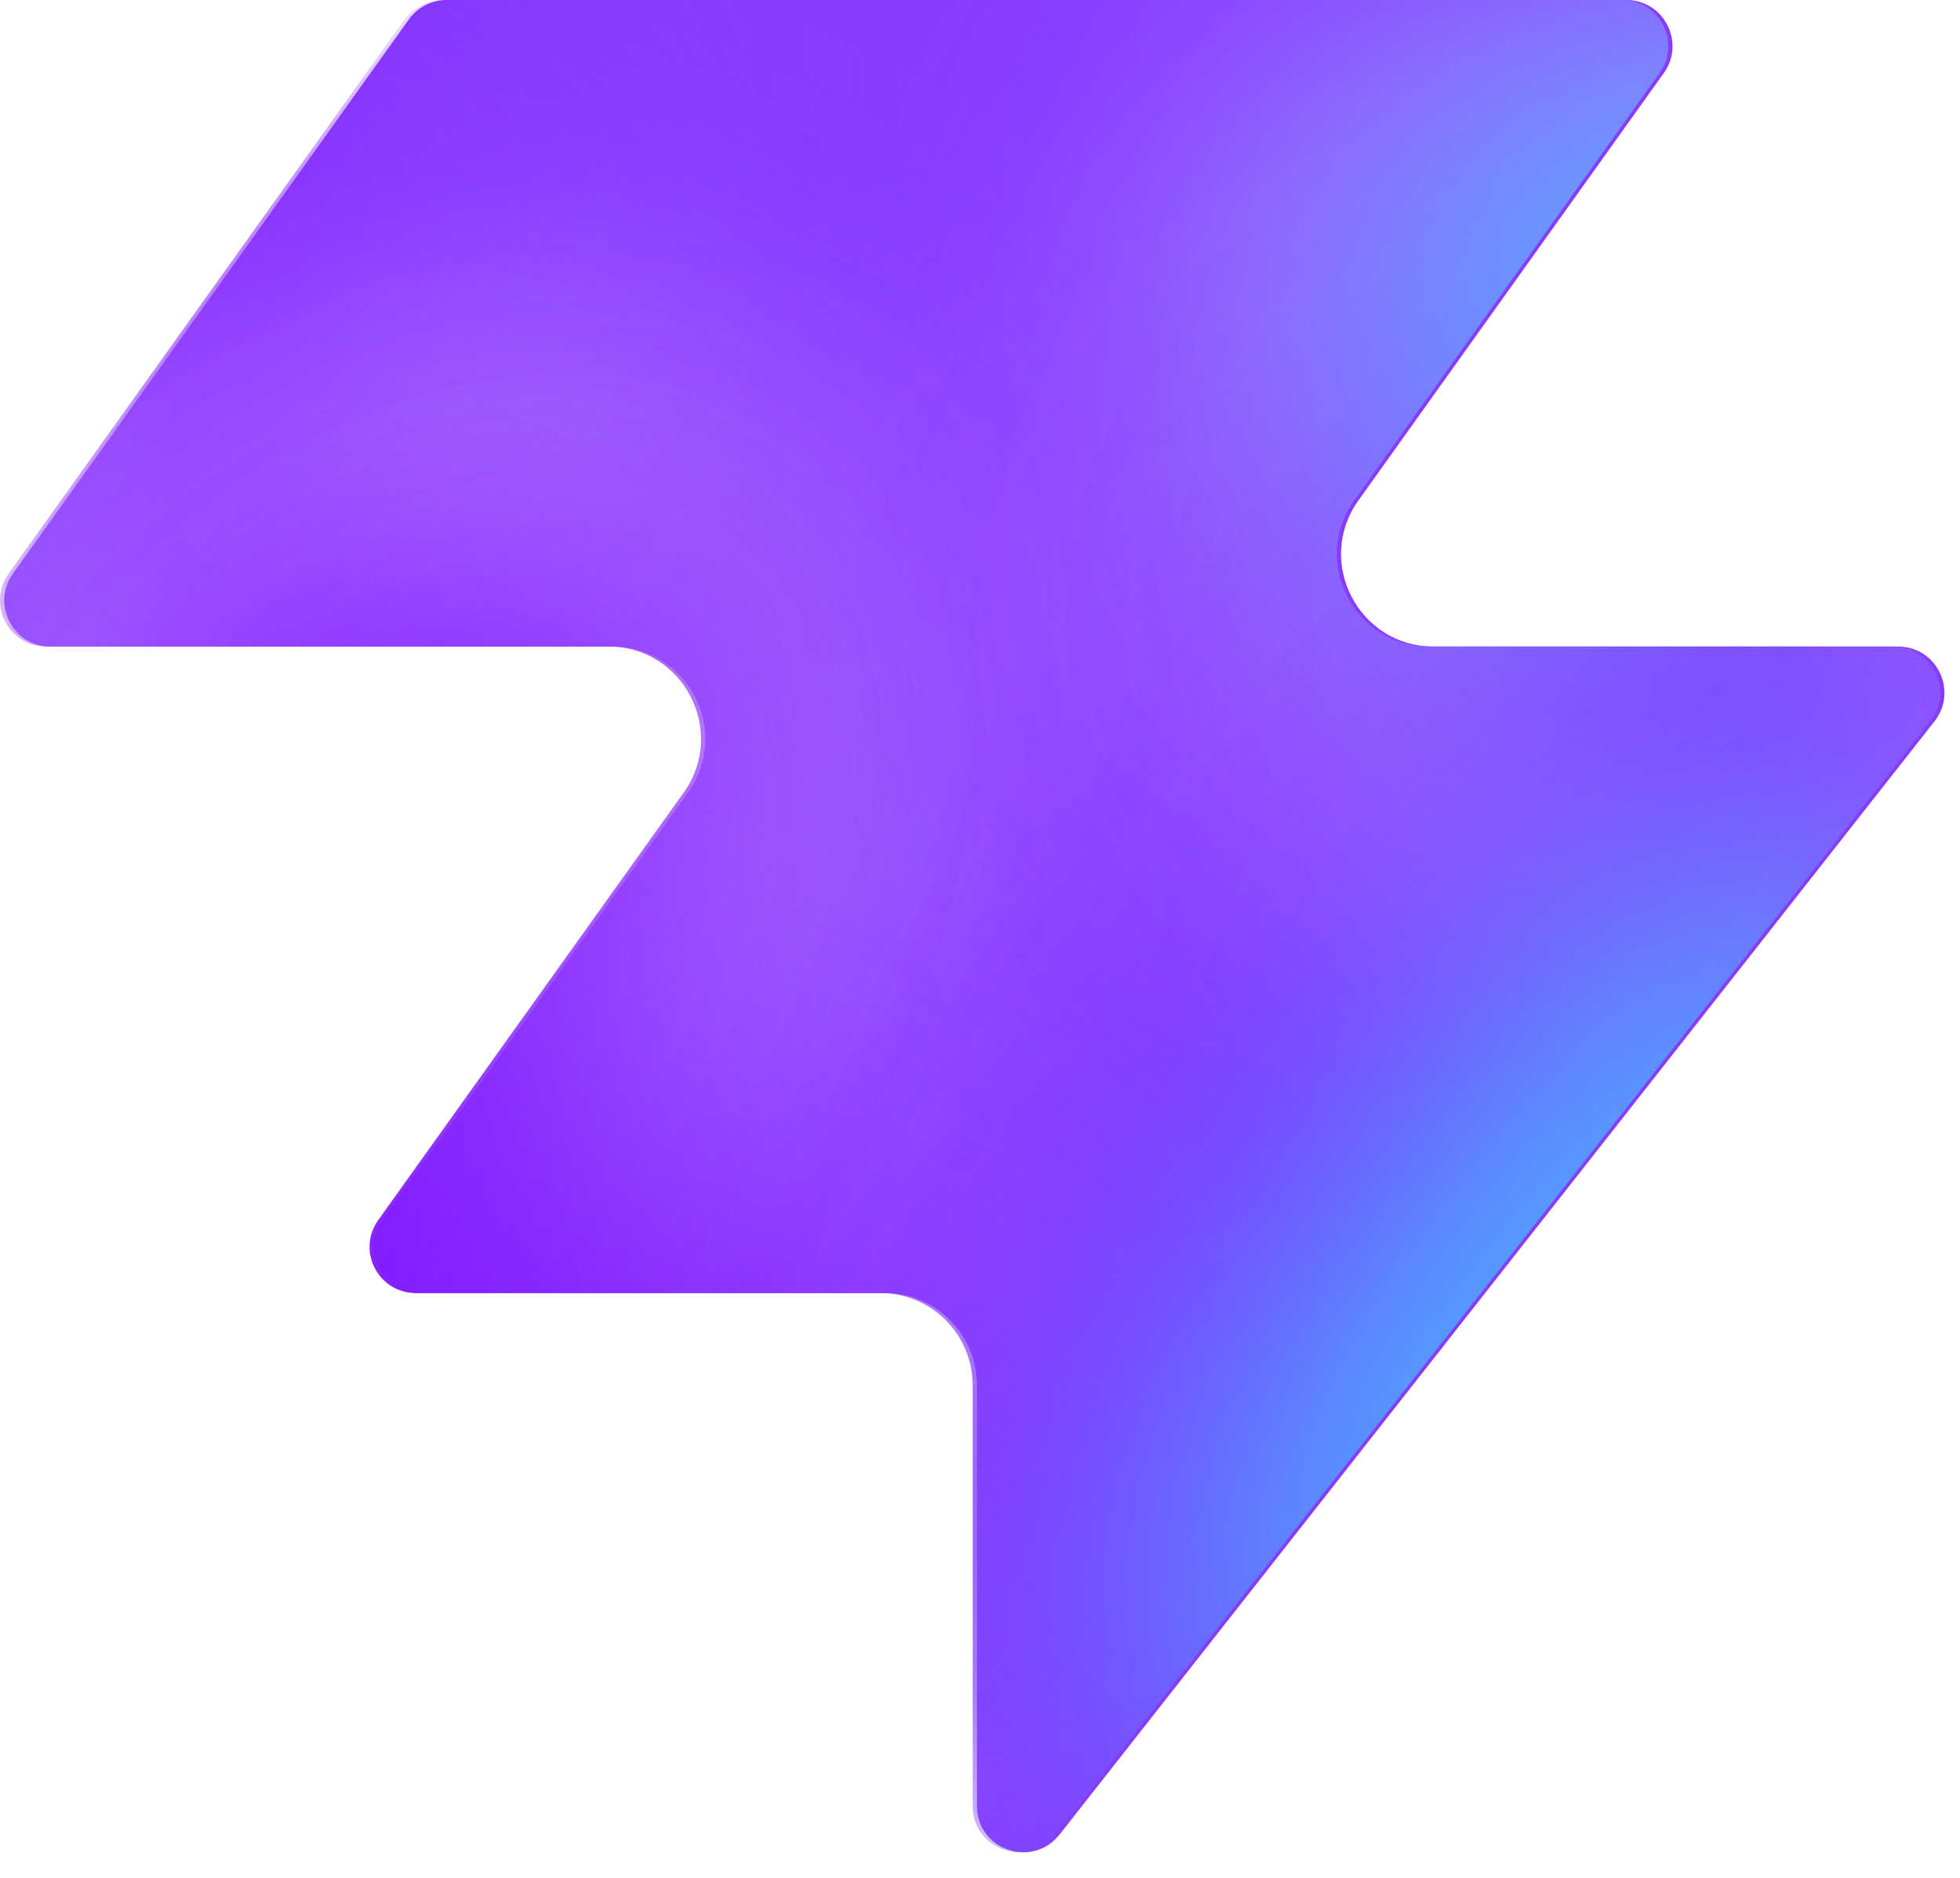
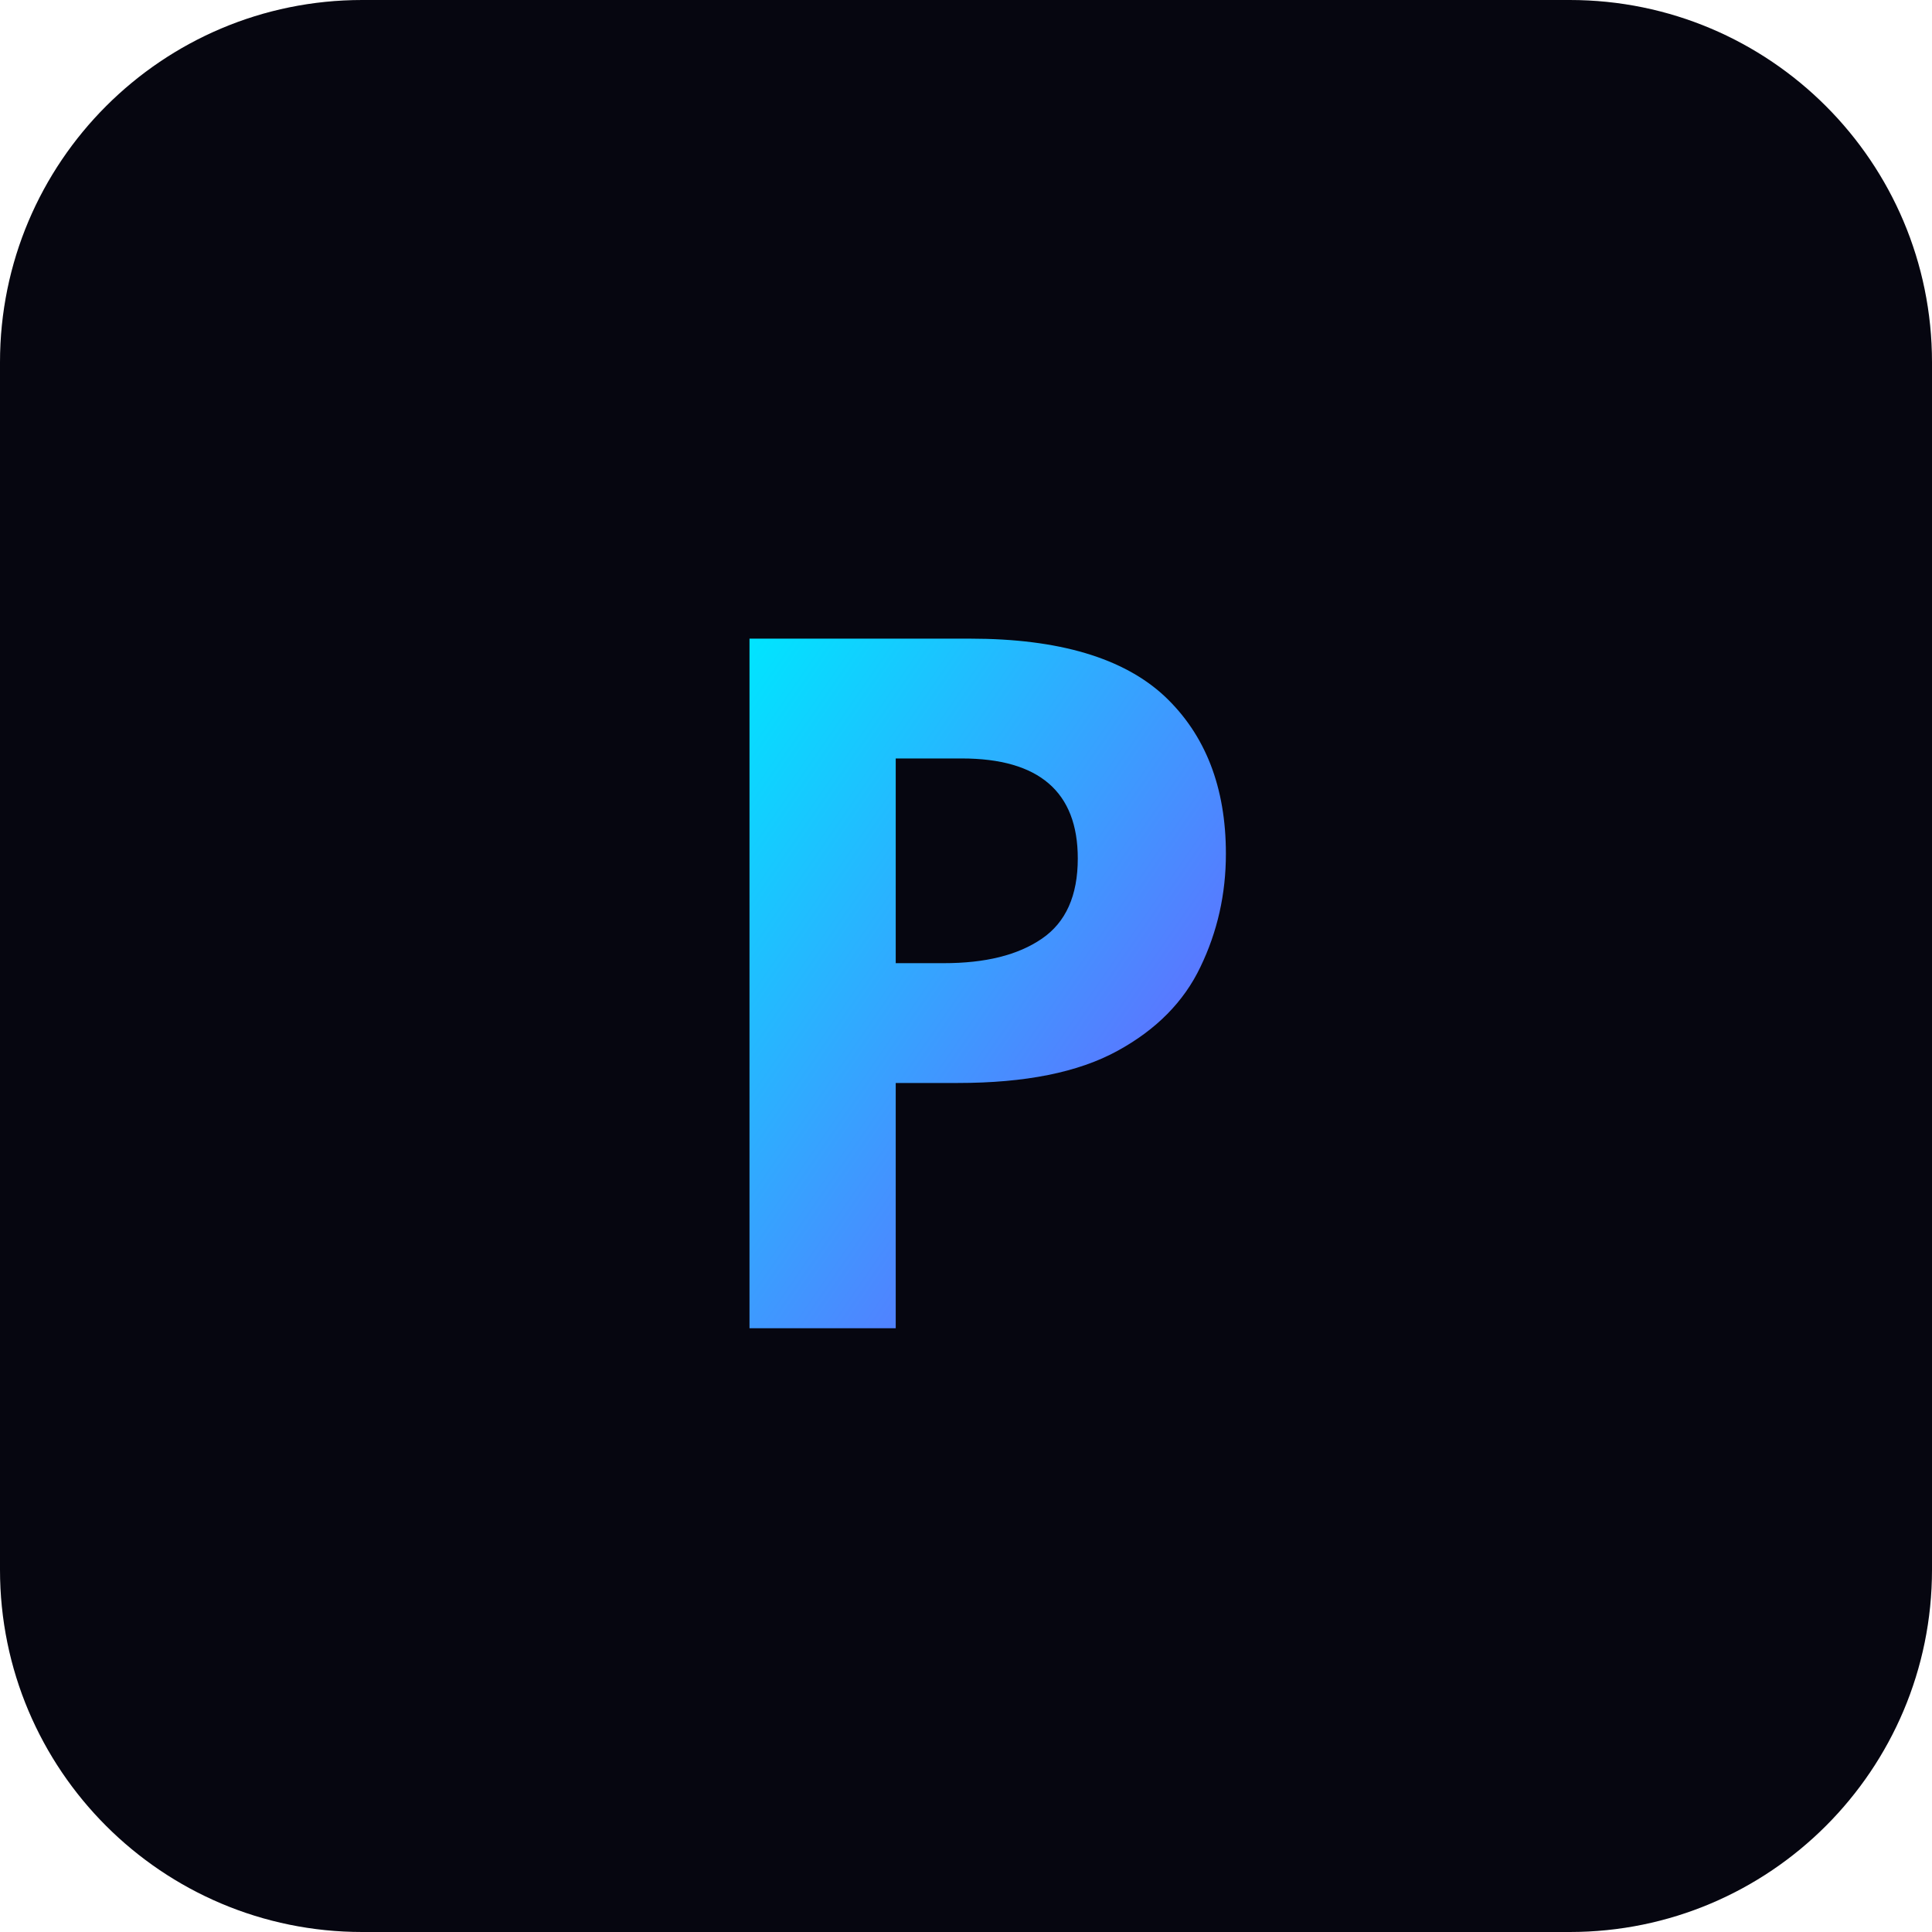
- <svg xmlns="http://www.w3.org/2000/svg" width="48" height="46" fill="none" viewBox="0 0 48 46">
-   <path fill="#863bff" d="M25.946 44.938c-.664.845-2.021.375-2.021-.698V33.937a2.26 2.26 0 0 0-2.262-2.262H10.287c-.92 0-1.456-1.04-.92-1.788l7.48-10.471c1.07-1.497 0-3.578-1.842-3.578H1.237c-.92 0-1.456-1.04-.92-1.788L10.013.474c.214-.297.556-.474.92-.474h28.894c.92 0 1.456 1.04.92 1.788l-7.48 10.471c-1.07 1.498 0 3.579 1.842 3.579h11.377c.943 0 1.473 1.088.89 1.83L25.947 44.94z" style="fill:#863bff;fill:color(display-p3 .525 .23 1);fill-opacity:1" />
-   <mask id="a" width="48" height="46" x="0" y="0" maskUnits="userSpaceOnUse" style="mask-type:alpha">
-     <path fill="#000" d="M25.842 44.938c-.664.844-2.021.375-2.021-.698V33.937a2.26 2.26 0 0 0-2.262-2.262H10.183c-.92 0-1.456-1.04-.92-1.788l7.48-10.471c1.07-1.498 0-3.579-1.842-3.579H1.133c-.92 0-1.456-1.04-.92-1.787L9.91.473c.214-.297.556-.474.92-.474h28.894c.92 0 1.456 1.04.92 1.788l-7.48 10.471c-1.07 1.498 0 3.578 1.842 3.578h11.377c.943 0 1.473 1.088.89 1.832L25.843 44.94z" style="fill:#000;fill-opacity:1" />
-   </mask>
-   <g mask="url(#a)">
-     <g filter="url(#b)">
-       <ellipse cx="5.508" cy="14.704" fill="#ede6ff" rx="5.508" ry="14.704" style="fill:#ede6ff;fill:color(display-p3 .927 .903 1);fill-opacity:1" transform="matrix(.00324 1 1 -.00324 -4.47 31.516)" />
-     </g>
-     <g filter="url(#c)">
-       <ellipse cx="10.399" cy="29.851" fill="#ede6ff" rx="10.399" ry="29.851" style="fill:#ede6ff;fill:color(display-p3 .927 .903 1);fill-opacity:1" transform="matrix(.00324 1 1 -.00324 -39.328 7.883)" />
-     </g>
-     <g filter="url(#d)">
-       <ellipse cx="5.508" cy="30.487" fill="#7e14ff" rx="5.508" ry="30.487" style="fill:#7e14ff;fill:color(display-p3 .492 .077 1);fill-opacity:1" transform="rotate(89.814 -25.913 -14.639)scale(1 -1)" />
-     </g>
-     <g filter="url(#e)">
-       <ellipse cx="5.508" cy="30.599" fill="#7e14ff" rx="5.508" ry="30.599" style="fill:#7e14ff;fill:color(display-p3 .492 .077 1);fill-opacity:1" transform="rotate(89.814 -32.644 -3.334)scale(1 -1)" />
-     </g>
-     <g filter="url(#f)">
-       <ellipse cx="5.508" cy="30.599" fill="#7e14ff" rx="5.508" ry="30.599" style="fill:#7e14ff;fill:color(display-p3 .492 .077 1);fill-opacity:1" transform="matrix(.00324 1 1 -.00324 -34.34 30.47)" />
-     </g>
-     <g filter="url(#g)">
-       <ellipse cx="14.072" cy="22.078" fill="#ede6ff" rx="14.072" ry="22.078" style="fill:#ede6ff;fill:color(display-p3 .927 .903 1);fill-opacity:1" transform="rotate(93.35 24.506 48.493)scale(-1 1)" />
-     </g>
-     <g filter="url(#h)">
-       <ellipse cx="3.47" cy="21.501" fill="#7e14ff" rx="3.47" ry="21.501" style="fill:#7e14ff;fill:color(display-p3 .492 .077 1);fill-opacity:1" transform="rotate(89.009 28.708 47.59)scale(-1 1)" />
-     </g>
-     <g filter="url(#i)">
-       <ellipse cx="3.47" cy="21.501" fill="#7e14ff" rx="3.47" ry="21.501" style="fill:#7e14ff;fill:color(display-p3 .492 .077 1);fill-opacity:1" transform="rotate(89.009 28.708 47.59)scale(-1 1)" />
-     </g>
-     <g filter="url(#j)">
-       <ellipse cx=".387" cy="8.972" fill="#7e14ff" rx="4.407" ry="29.108" style="fill:#7e14ff;fill:color(display-p3 .492 .077 1);fill-opacity:1" transform="rotate(39.51 .387 8.972)" />
-     </g>
-     <g filter="url(#k)">
-       <ellipse cx="47.523" cy="-6.092" fill="#7e14ff" rx="4.407" ry="29.108" style="fill:#7e14ff;fill:color(display-p3 .492 .077 1);fill-opacity:1" transform="rotate(37.892 47.523 -6.092)" />
-     </g>
-     <g filter="url(#l)">
-       <ellipse cx="41.412" cy="6.333" fill="#47bfff" rx="5.971" ry="9.665" style="fill:#47bfff;fill:color(display-p3 .28 .748 1);fill-opacity:1" transform="rotate(37.892 41.412 6.333)" />
-     </g>
-     <g filter="url(#m)">
-       <ellipse cx="-1.879" cy="38.332" fill="#7e14ff" rx="4.407" ry="29.108" style="fill:#7e14ff;fill:color(display-p3 .492 .077 1);fill-opacity:1" transform="rotate(37.892 -1.88 38.332)" />
-     </g>
-     <g filter="url(#n)">
-       <ellipse cx="-1.879" cy="38.332" fill="#7e14ff" rx="4.407" ry="29.108" style="fill:#7e14ff;fill:color(display-p3 .492 .077 1);fill-opacity:1" transform="rotate(37.892 -1.88 38.332)" />
-     </g>
-     <g filter="url(#o)">
-       <ellipse cx="35.651" cy="29.907" fill="#7e14ff" rx="4.407" ry="29.108" style="fill:#7e14ff;fill:color(display-p3 .492 .077 1);fill-opacity:1" transform="rotate(37.892 35.651 29.907)" />
-     </g>
-     <g filter="url(#p)">
-       <ellipse cx="38.418" cy="32.4" fill="#47bfff" rx="5.971" ry="15.297" style="fill:#47bfff;fill:color(display-p3 .28 .748 1);fill-opacity:1" transform="rotate(37.892 38.418 32.4)" />
-     </g>
-   </g>
+ <svg xmlns="http://www.w3.org/2000/svg" viewBox="0 0 32 32">
  <defs>
-     <filter id="b" width="60.045" height="41.654" x="-19.77" y="16.149" color-interpolation-filters="sRGB" filterUnits="userSpaceOnUse">
-       <feFlood flood-opacity="0" result="BackgroundImageFix" />
-       <feBlend in="SourceGraphic" in2="BackgroundImageFix" result="shape" />
-       <feGaussianBlur result="effect1_foregroundBlur_2002_17158" stdDeviation="7.659" />
-     </filter>
-     <filter id="c" width="90.34" height="51.437" x="-54.613" y="-7.533" color-interpolation-filters="sRGB" filterUnits="userSpaceOnUse">
-       <feFlood flood-opacity="0" result="BackgroundImageFix" />
-       <feBlend in="SourceGraphic" in2="BackgroundImageFix" result="shape" />
-       <feGaussianBlur result="effect1_foregroundBlur_2002_17158" stdDeviation="7.659" />
-     </filter>
-     <filter id="d" width="79.355" height="29.4" x="-49.64" y="2.03" color-interpolation-filters="sRGB" filterUnits="userSpaceOnUse">
-       <feFlood flood-opacity="0" result="BackgroundImageFix" />
-       <feBlend in="SourceGraphic" in2="BackgroundImageFix" result="shape" />
-       <feGaussianBlur result="effect1_foregroundBlur_2002_17158" stdDeviation="4.596" />
-     </filter>
-     <filter id="e" width="79.579" height="29.4" x="-45.045" y="20.029" color-interpolation-filters="sRGB" filterUnits="userSpaceOnUse">
-       <feFlood flood-opacity="0" result="BackgroundImageFix" />
-       <feBlend in="SourceGraphic" in2="BackgroundImageFix" result="shape" />
-       <feGaussianBlur result="effect1_foregroundBlur_2002_17158" stdDeviation="4.596" />
-     </filter>
-     <filter id="f" width="79.579" height="29.4" x="-43.513" y="21.178" color-interpolation-filters="sRGB" filterUnits="userSpaceOnUse">
-       <feFlood flood-opacity="0" result="BackgroundImageFix" />
-       <feBlend in="SourceGraphic" in2="BackgroundImageFix" result="shape" />
-       <feGaussianBlur result="effect1_foregroundBlur_2002_17158" stdDeviation="4.596" />
-     </filter>
-     <filter id="g" width="74.749" height="58.852" x="15.756" y="-17.901" color-interpolation-filters="sRGB" filterUnits="userSpaceOnUse">
-       <feFlood flood-opacity="0" result="BackgroundImageFix" />
-       <feBlend in="SourceGraphic" in2="BackgroundImageFix" result="shape" />
-       <feGaussianBlur result="effect1_foregroundBlur_2002_17158" stdDeviation="7.659" />
-     </filter>
-     <filter id="h" width="61.377" height="25.362" x="23.548" y="2.284" color-interpolation-filters="sRGB" filterUnits="userSpaceOnUse">
-       <feFlood flood-opacity="0" result="BackgroundImageFix" />
-       <feBlend in="SourceGraphic" in2="BackgroundImageFix" result="shape" />
-       <feGaussianBlur result="effect1_foregroundBlur_2002_17158" stdDeviation="4.596" />
-     </filter>
-     <filter id="i" width="61.377" height="25.362" x="23.548" y="2.284" color-interpolation-filters="sRGB" filterUnits="userSpaceOnUse">
-       <feFlood flood-opacity="0" result="BackgroundImageFix" />
-       <feBlend in="SourceGraphic" in2="BackgroundImageFix" result="shape" />
-       <feGaussianBlur result="effect1_foregroundBlur_2002_17158" stdDeviation="4.596" />
-     </filter>
-     <filter id="j" width="56.045" height="63.649" x="-27.636" y="-22.853" color-interpolation-filters="sRGB" filterUnits="userSpaceOnUse">
-       <feFlood flood-opacity="0" result="BackgroundImageFix" />
-       <feBlend in="SourceGraphic" in2="BackgroundImageFix" result="shape" />
-       <feGaussianBlur result="effect1_foregroundBlur_2002_17158" stdDeviation="4.596" />
-     </filter>
-     <filter id="k" width="54.814" height="64.646" x="20.116" y="-38.415" color-interpolation-filters="sRGB" filterUnits="userSpaceOnUse">
-       <feFlood flood-opacity="0" result="BackgroundImageFix" />
-       <feBlend in="SourceGraphic" in2="BackgroundImageFix" result="shape" />
-       <feGaussianBlur result="effect1_foregroundBlur_2002_17158" stdDeviation="4.596" />
-     </filter>
-     <filter id="l" width="33.541" height="35.313" x="24.641" y="-11.323" color-interpolation-filters="sRGB" filterUnits="userSpaceOnUse">
-       <feFlood flood-opacity="0" result="BackgroundImageFix" />
-       <feBlend in="SourceGraphic" in2="BackgroundImageFix" result="shape" />
-       <feGaussianBlur result="effect1_foregroundBlur_2002_17158" stdDeviation="4.596" />
-     </filter>
-     <filter id="m" width="54.814" height="64.646" x="-29.286" y="6.009" color-interpolation-filters="sRGB" filterUnits="userSpaceOnUse">
-       <feFlood flood-opacity="0" result="BackgroundImageFix" />
-       <feBlend in="SourceGraphic" in2="BackgroundImageFix" result="shape" />
-       <feGaussianBlur result="effect1_foregroundBlur_2002_17158" stdDeviation="4.596" />
-     </filter>
-     <filter id="n" width="54.814" height="64.646" x="-29.286" y="6.009" color-interpolation-filters="sRGB" filterUnits="userSpaceOnUse">
-       <feFlood flood-opacity="0" result="BackgroundImageFix" />
-       <feBlend in="SourceGraphic" in2="BackgroundImageFix" result="shape" />
-       <feGaussianBlur result="effect1_foregroundBlur_2002_17158" stdDeviation="4.596" />
-     </filter>
-     <filter id="o" width="54.814" height="64.646" x="8.244" y="-2.416" color-interpolation-filters="sRGB" filterUnits="userSpaceOnUse">
-       <feFlood flood-opacity="0" result="BackgroundImageFix" />
-       <feBlend in="SourceGraphic" in2="BackgroundImageFix" result="shape" />
-       <feGaussianBlur result="effect1_foregroundBlur_2002_17158" stdDeviation="4.596" />
-     </filter>
-     <filter id="p" width="39.409" height="43.623" x="18.713" y="10.588" color-interpolation-filters="sRGB" filterUnits="userSpaceOnUse">
-       <feFlood flood-opacity="0" result="BackgroundImageFix" />
-       <feBlend in="SourceGraphic" in2="BackgroundImageFix" result="shape" />
-       <feGaussianBlur result="effect1_foregroundBlur_2002_17158" stdDeviation="4.596" />
-     </filter>
+     <linearGradient id="g" x1="0" y1="0" x2="1" y2="1">
+       <stop offset="0%" stop-color="#00e5ff" />
+       <stop offset="100%" stop-color="#7c4dff" />
+     </linearGradient>
  </defs>
+   <rect width="32" height="32" rx="6" fill="#060610" />
+   <text x="16" y="22" text-anchor="middle" font-family="system-ui" font-weight="900" font-size="16" fill="url(#g)">P</text>
</svg>
